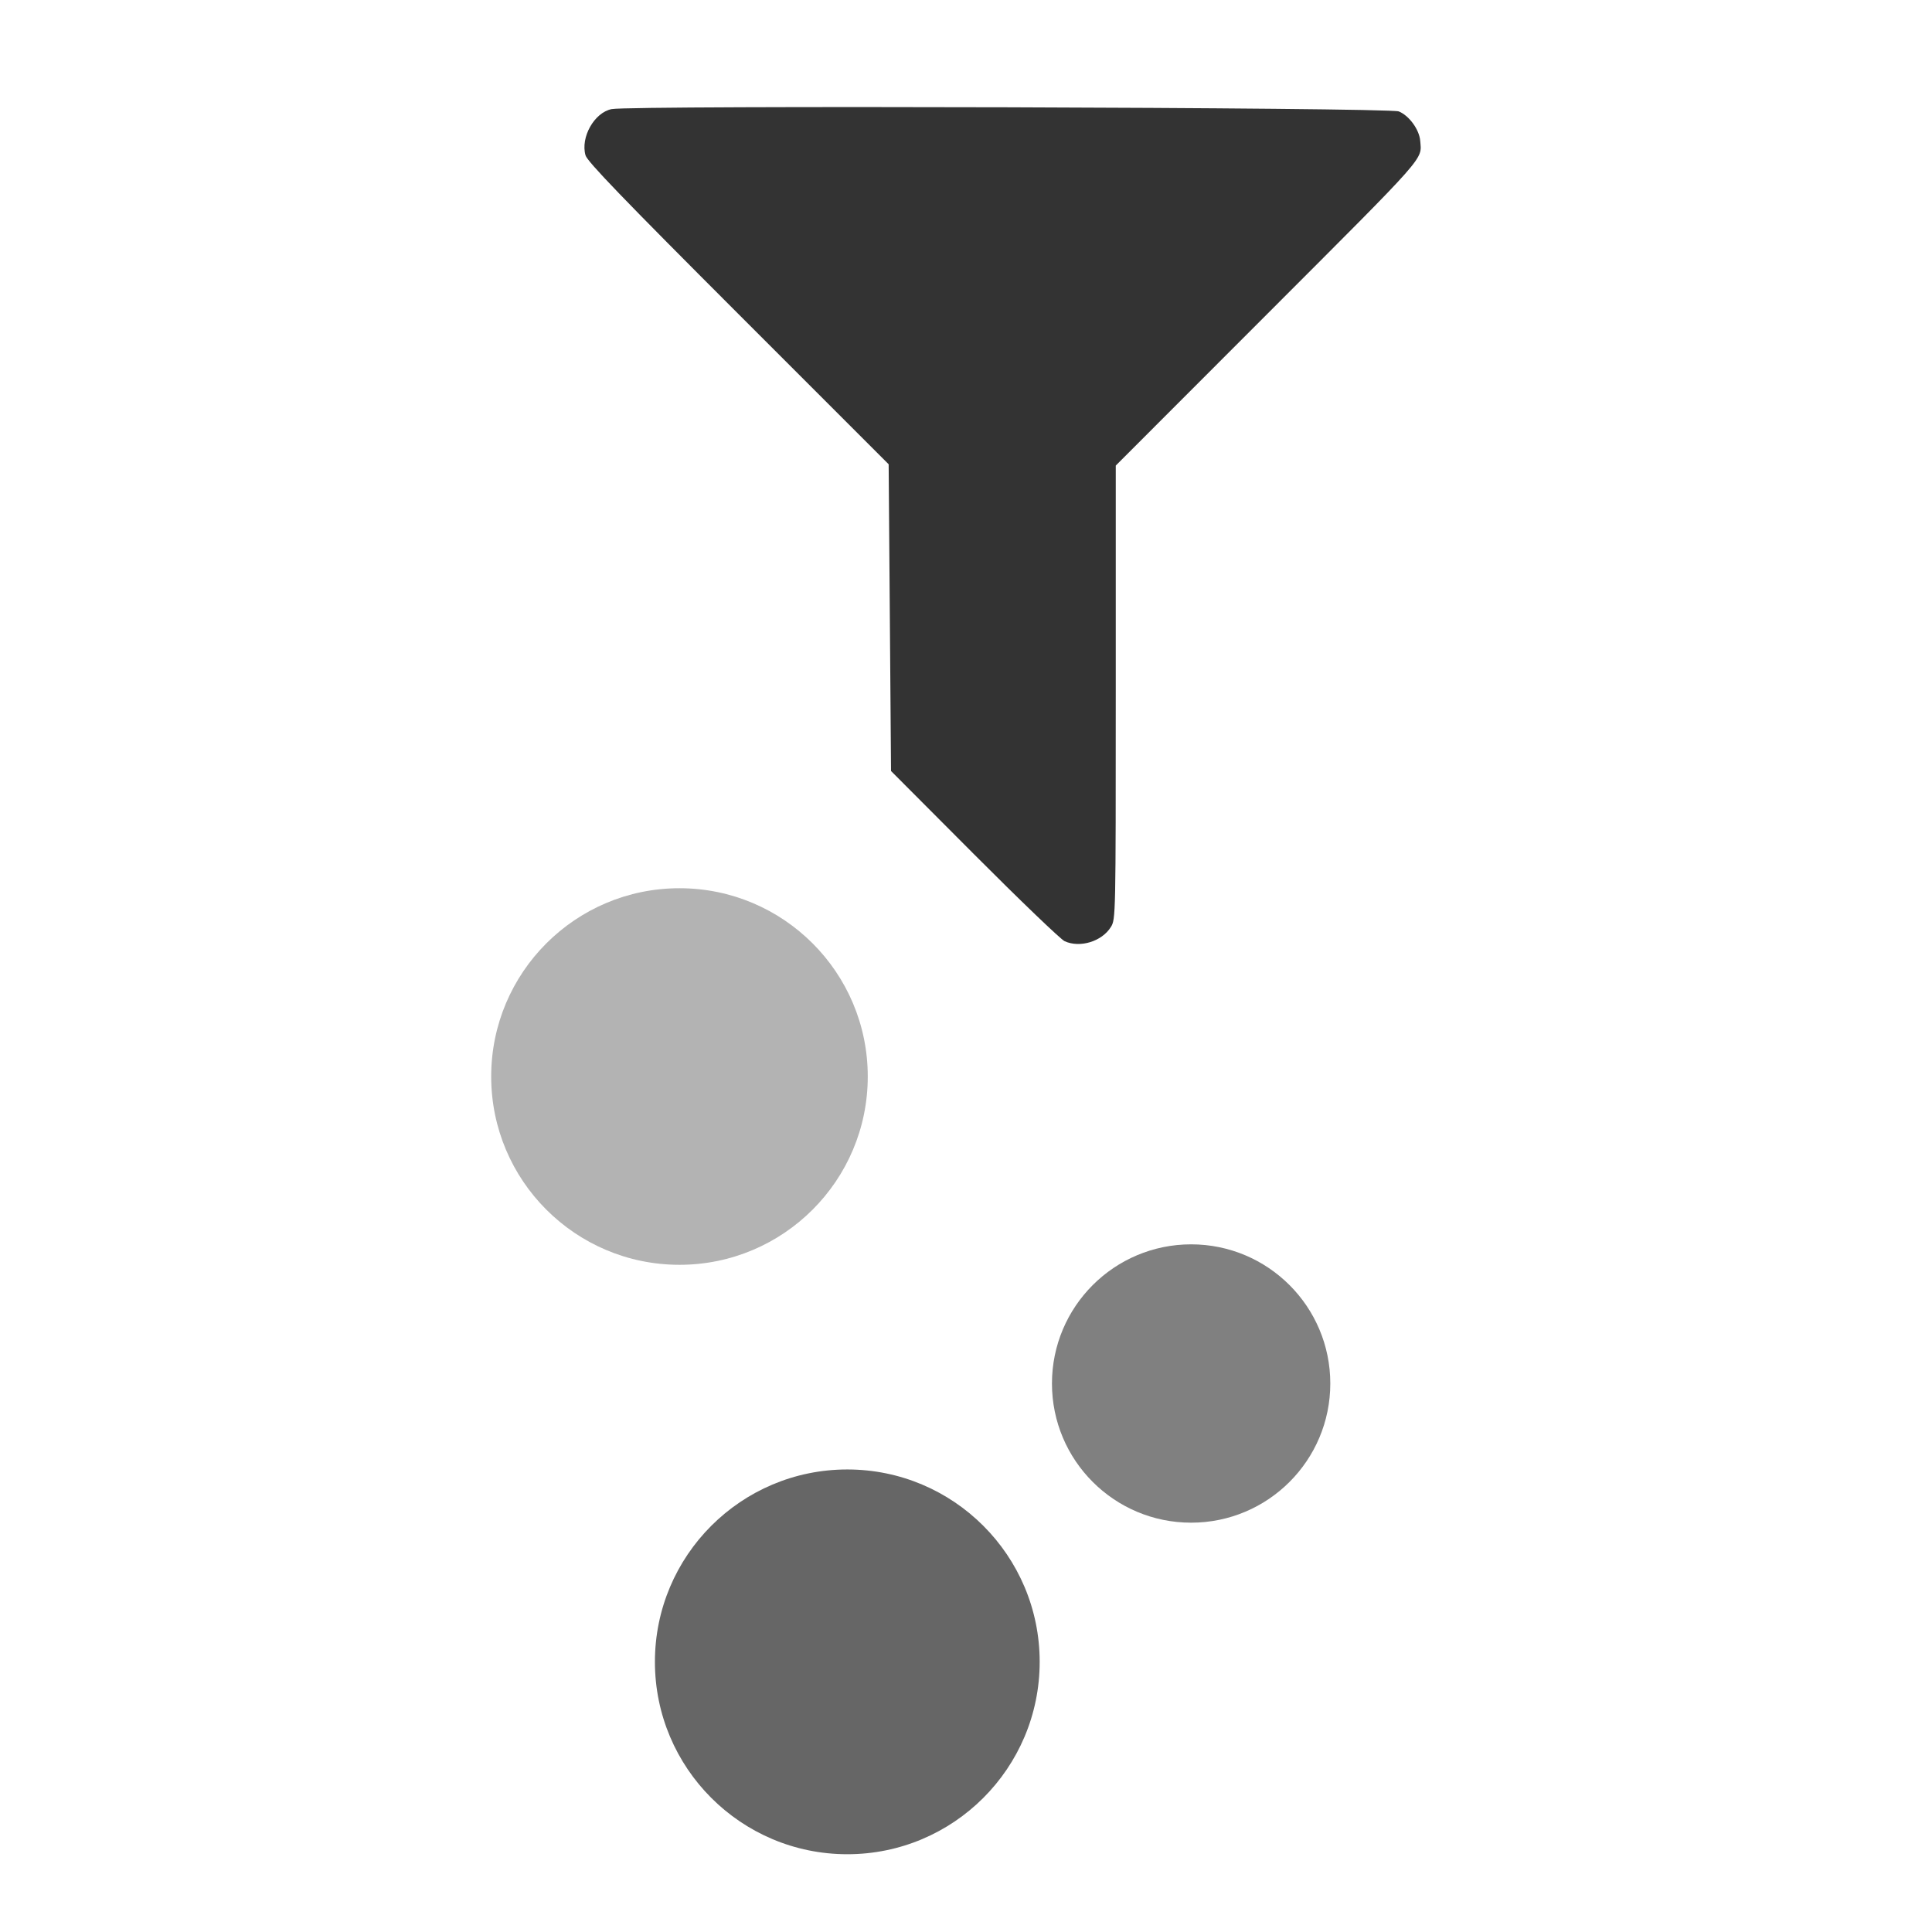
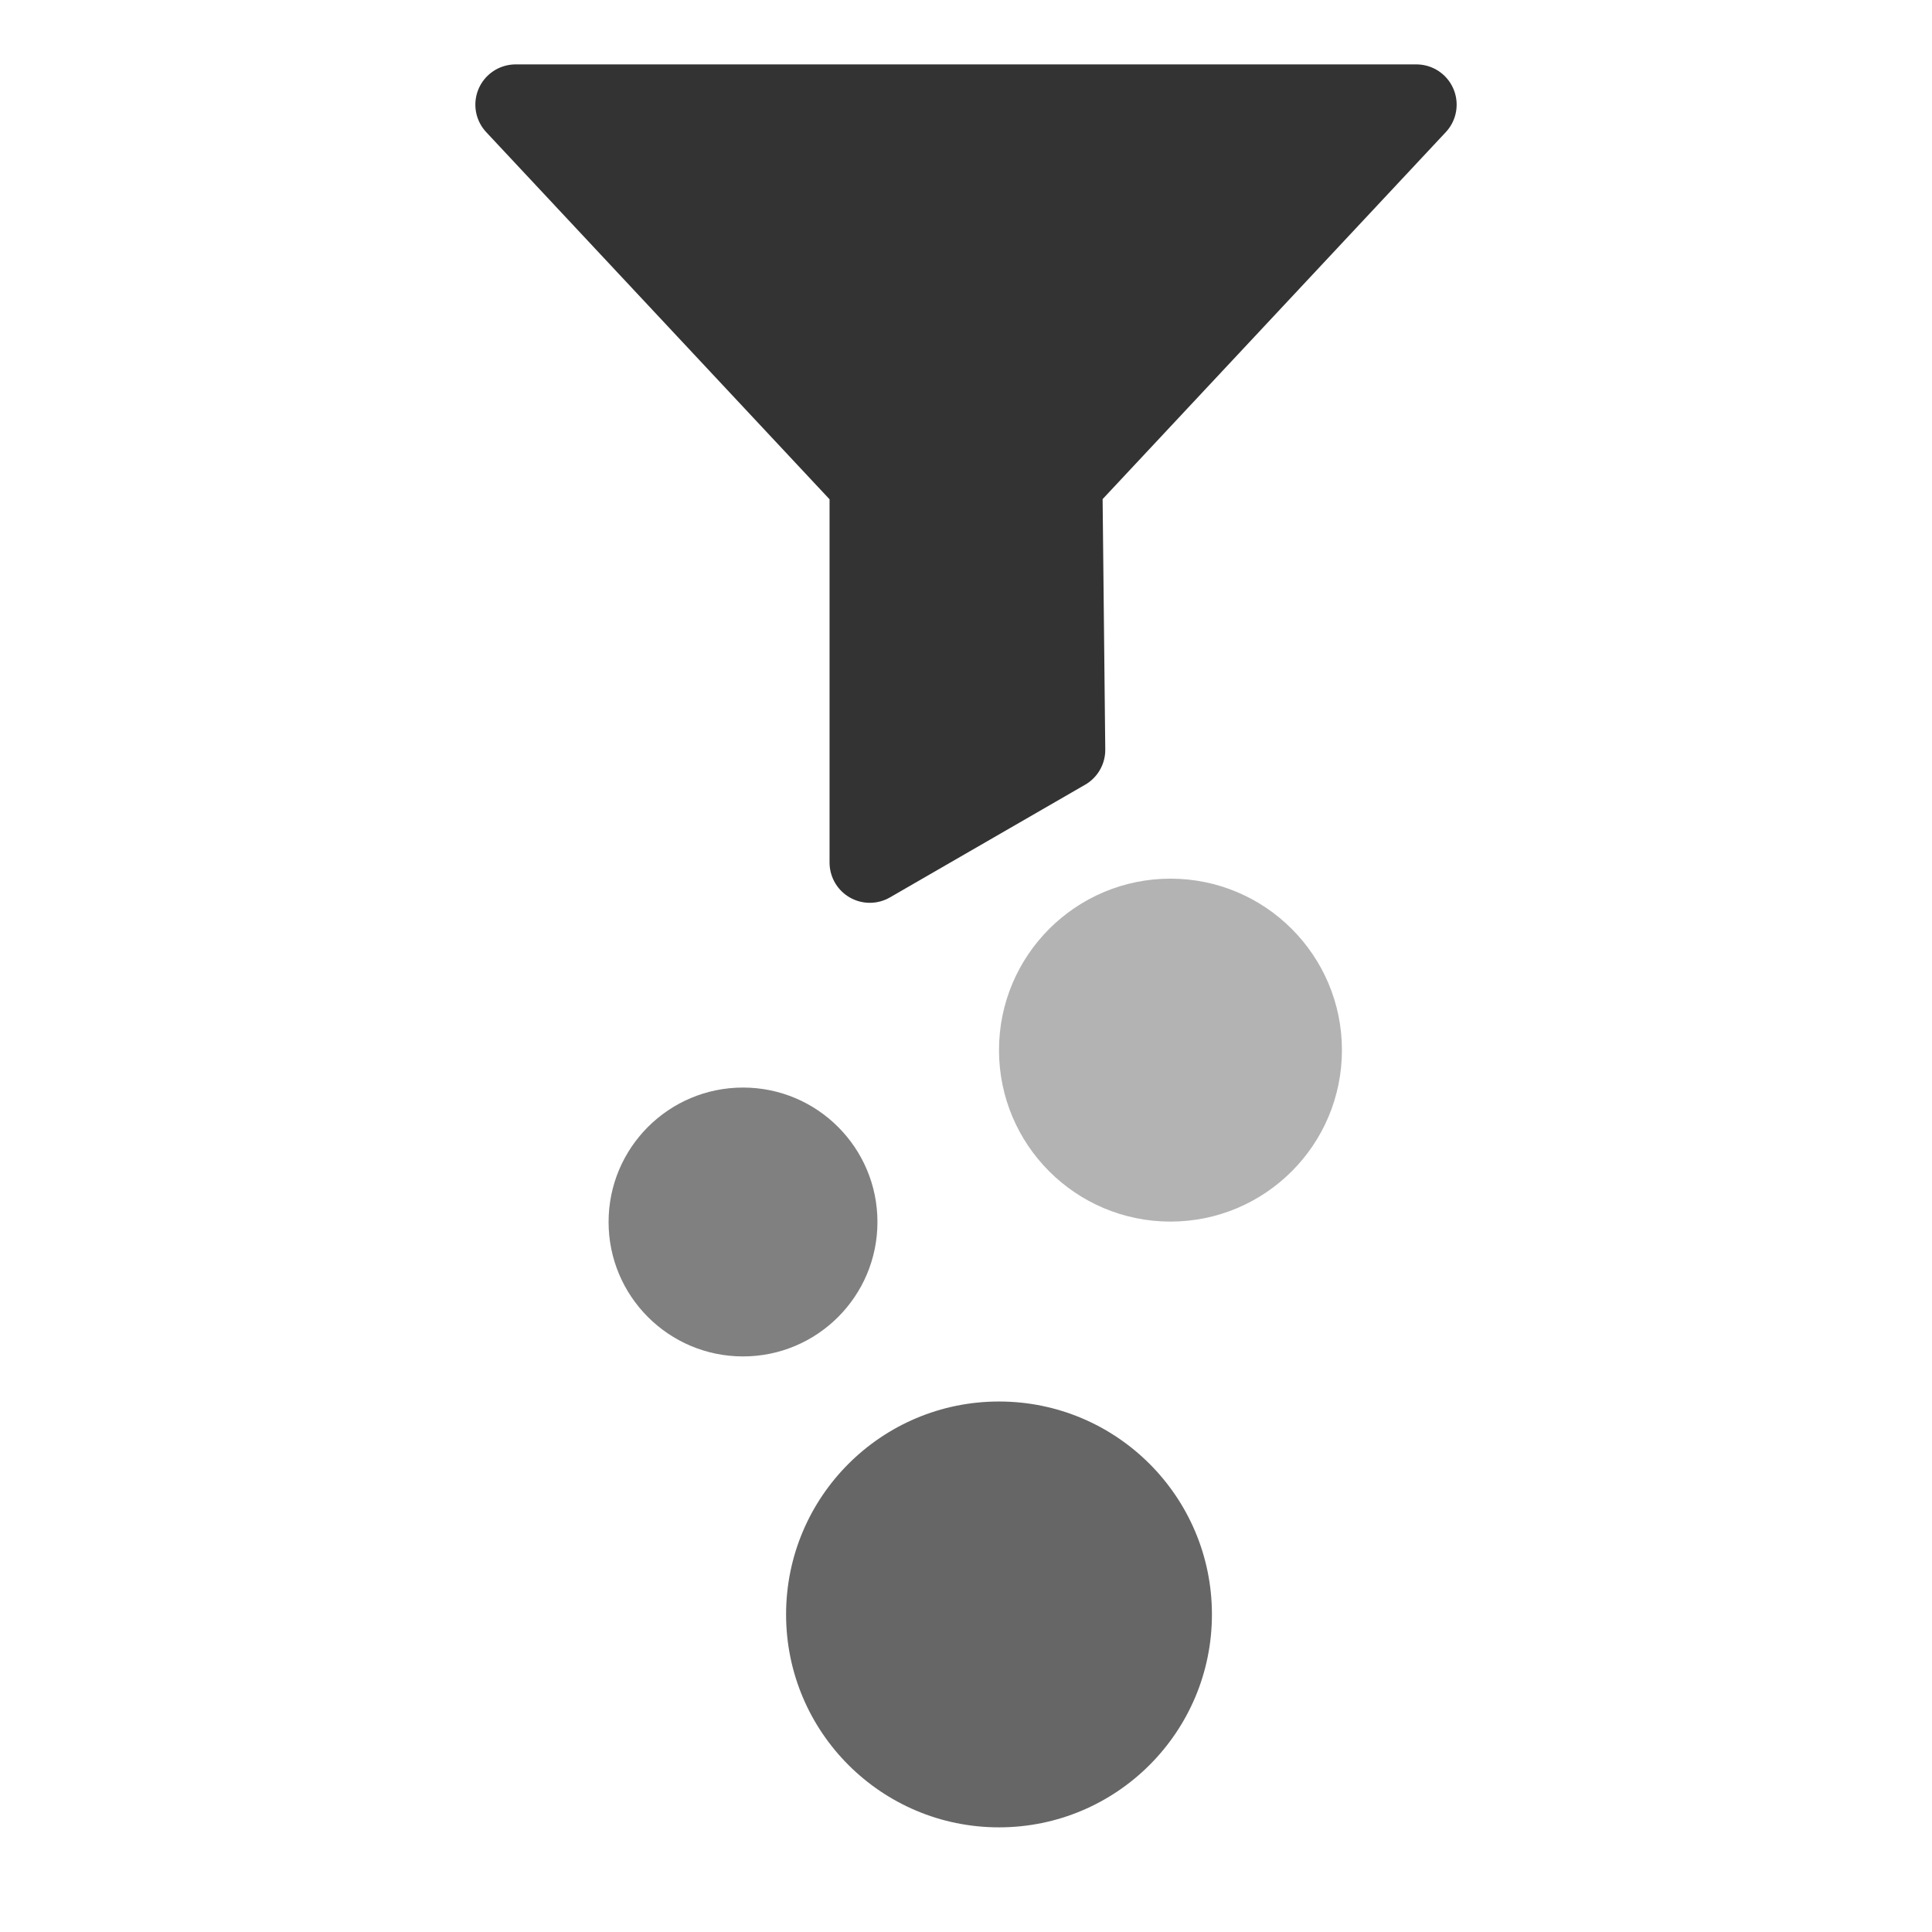
- <svg xmlns="http://www.w3.org/2000/svg" id="svg2" version="1.1" width="498" height="498" viewBox="0 0 498 498">
-   <defs id="defs6" />
-   <path style="fill:#333" d="m 274.423,242.607 c -1.011,-0.459 -11.493,-10.518 -23.293,-22.352 l -21.454,-21.517 -0.306,-39.532 -0.306,-39.532 -38.77,-38.773 c -29.667,-29.669 -38.91,-39.263 -39.368,-40.86 -1.334,-4.651 2.267,-11.026 6.733,-11.919 5.031,-1.006 200.322,-0.433 202.892,0.596 2.659,1.064 5.308,4.699 5.53,7.589 0.386,5.02 2.255,2.904 -39.248,44.44 l -39.23,39.262 0,58.451 c 0,57.741 -0.015,58.475 -1.249,60.472 -2.311,3.739 -7.959,5.48 -11.93,3.677 z" id="path4167" />
-   <circle style="opacity:1;fill:#b3b3b3;fill-opacity:1;fill-rule:nonzero;stroke:none;stroke-width:1.5;stroke-linecap:butt;stroke-linejoin:miter;stroke-miterlimit:4;stroke-dasharray:none;stroke-dashoffset:0;stroke-opacity:1" id="path4169" cx="175.144" cy="277.487" r="48.534" />
-   <circle style="opacity:1;fill:gray;fill-opacity:1;fill-rule:nonzero;stroke:none;stroke-width:1.5;stroke-linecap:butt;stroke-linejoin:miter;stroke-miterlimit:4;stroke-dasharray:none;stroke-dashoffset:0;stroke-opacity:1" id="path4171" cx="307.03" cy="356.619" r="35.873" />
-   <circle style="opacity:1;fill:#666;fill-opacity:1;fill-rule:nonzero;stroke:none;stroke-width:1.5;stroke-linecap:butt;stroke-linejoin:miter;stroke-miterlimit:4;stroke-dasharray:none;stroke-dashoffset:0;stroke-opacity:1" id="path4173" cx="218.403" cy="428.364" r="49.589" />
+ <svg xmlns="http://www.w3.org/2000/svg" id="Layer_1" data-name="Layer 1" viewBox="0 0 48 48">
+   <defs>
+     <style>.cls-1{fill:#b3b3b3;}.cls-2{fill:gray;}.cls-3{fill:#666;}.cls-4{fill:#333;stroke:#333;stroke-linecap:round;stroke-linejoin:round;stroke-width:2px;}</style>
+   </defs>
+   <circle id="path4169" class="cls-1" cx="29.08" cy="26.09" r="4.26" />
+   <circle id="path4171" class="cls-2" cx="18.46" cy="30.36" r="3.34" />
+   <circle id="path4173" class="cls-3" cx="24.82" cy="40.11" r="5.29" />
+   <polygon class="cls-4" points="12.81 2.6 35.19 2.6 26.39 12.01 26.46 18.63 21.61 21.43 21.61 12.01 12.81 2.6" />
</svg>
